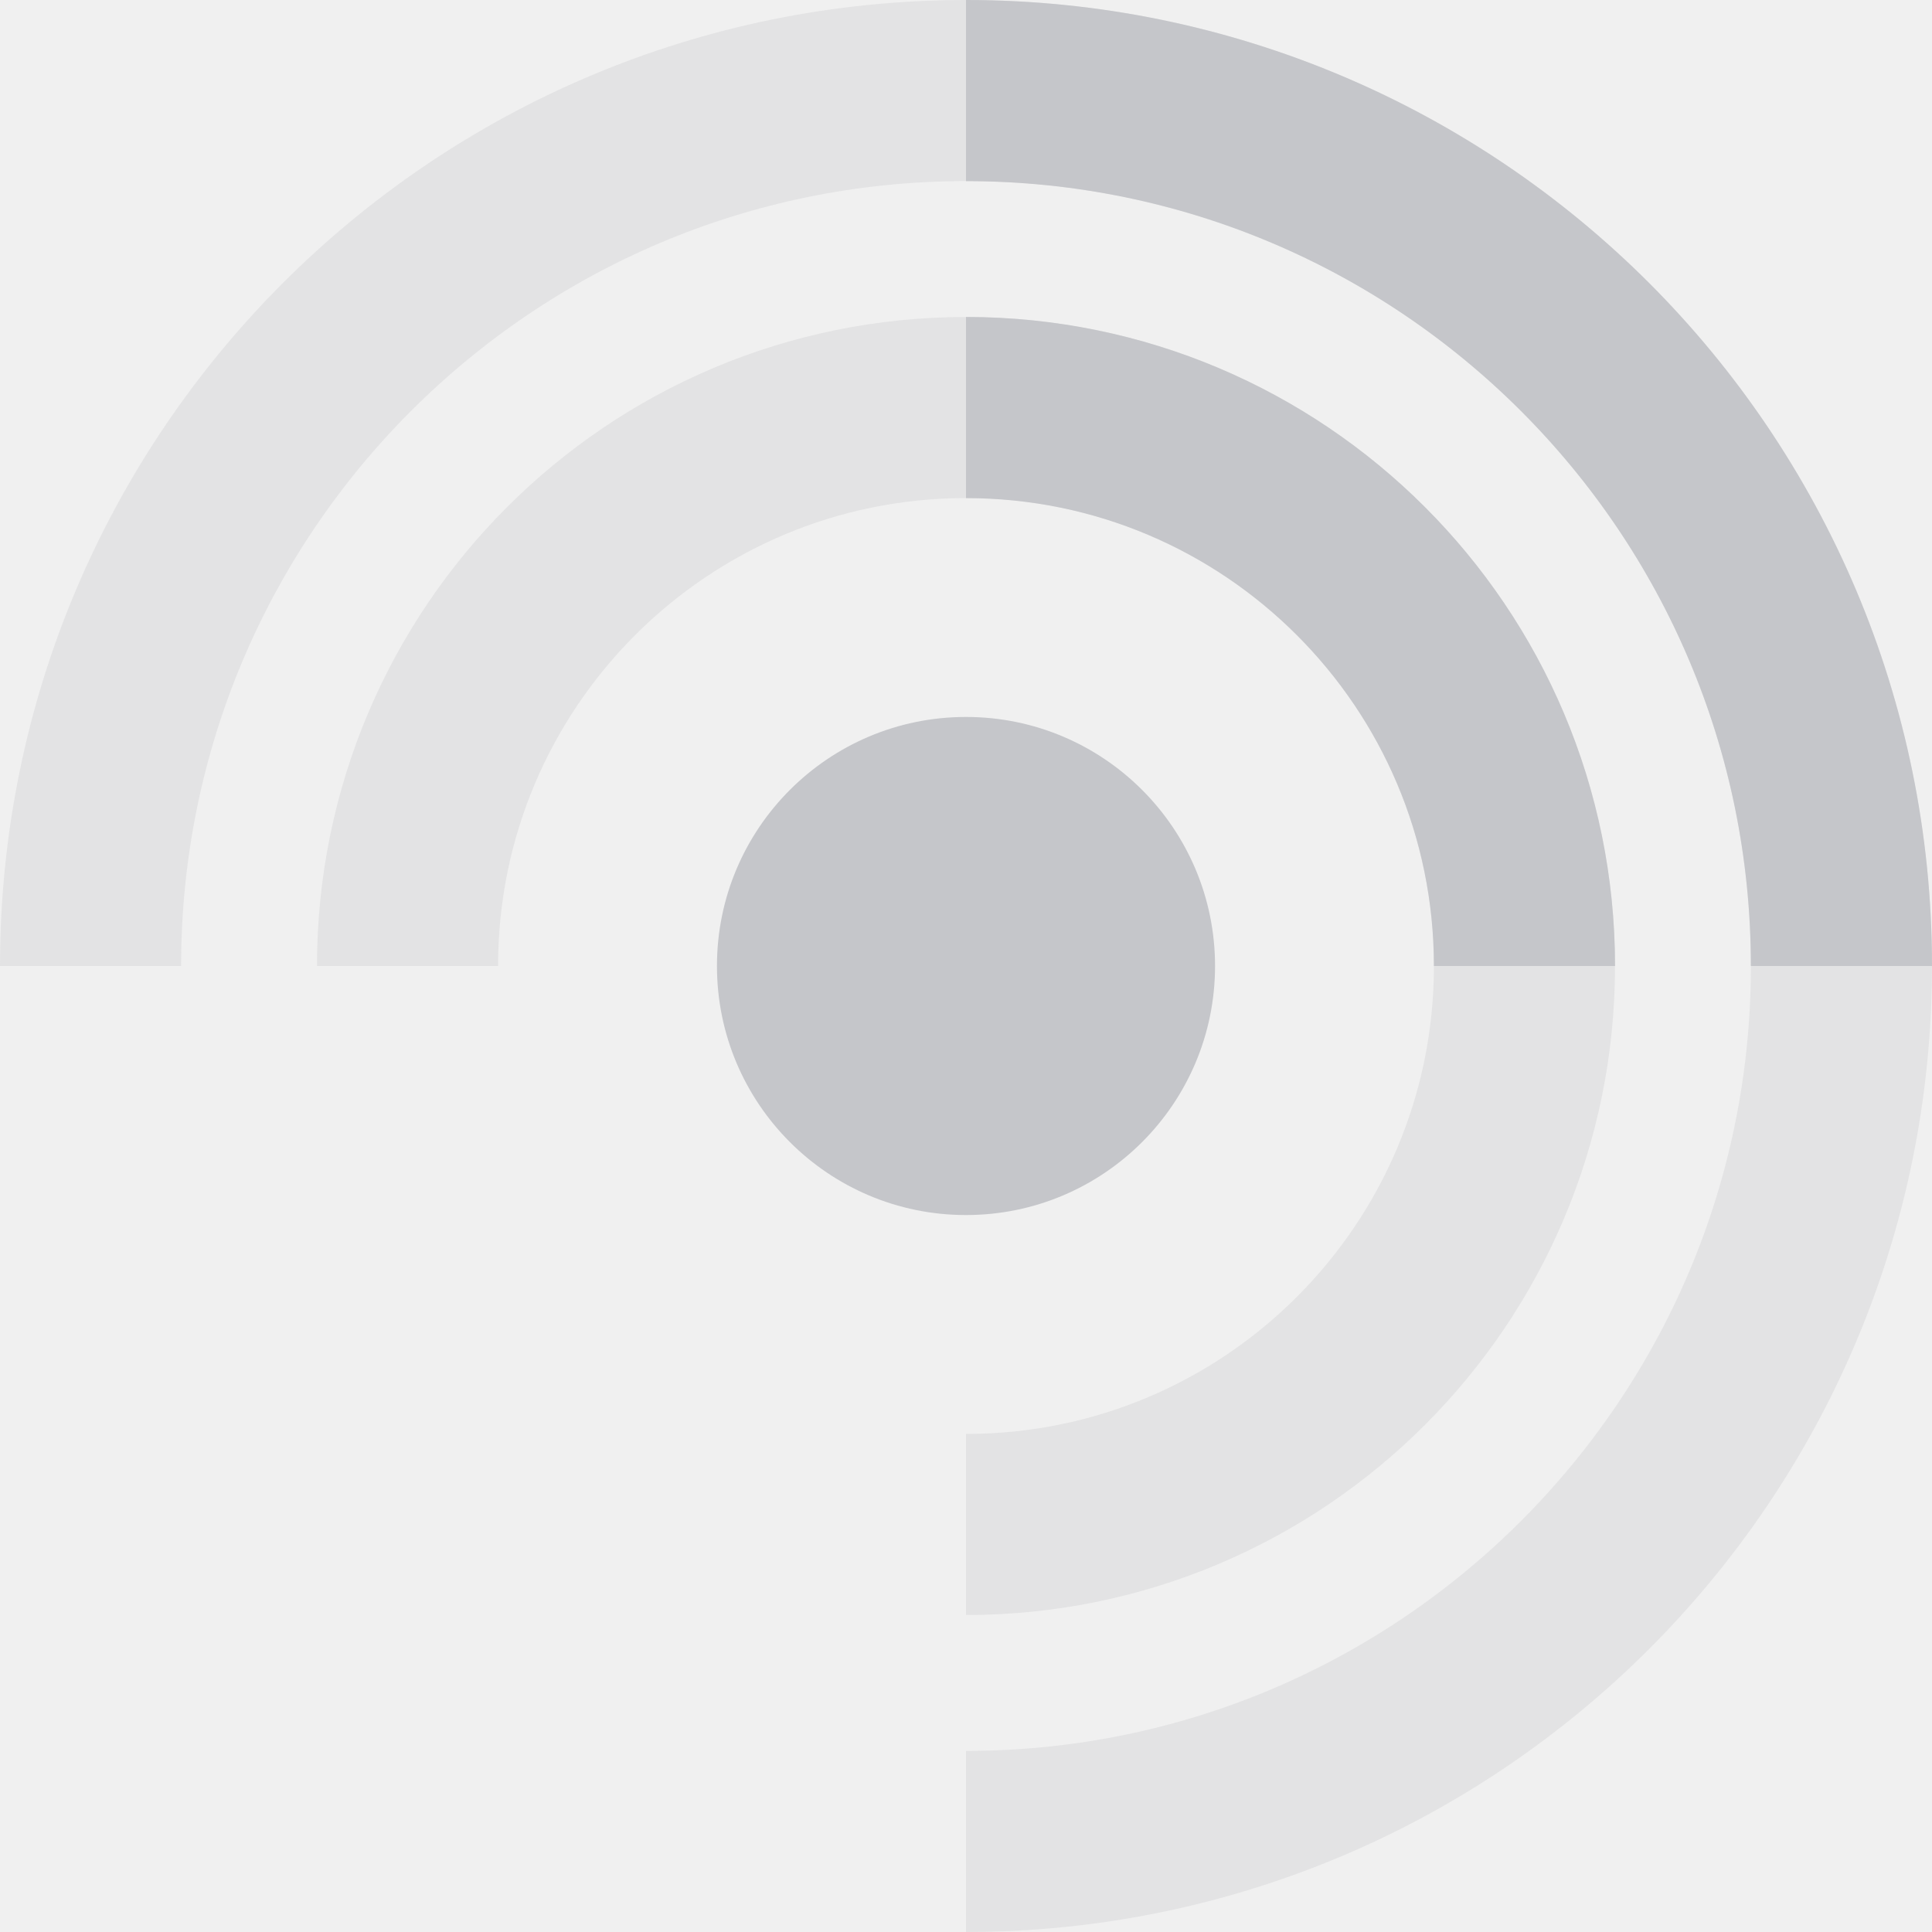
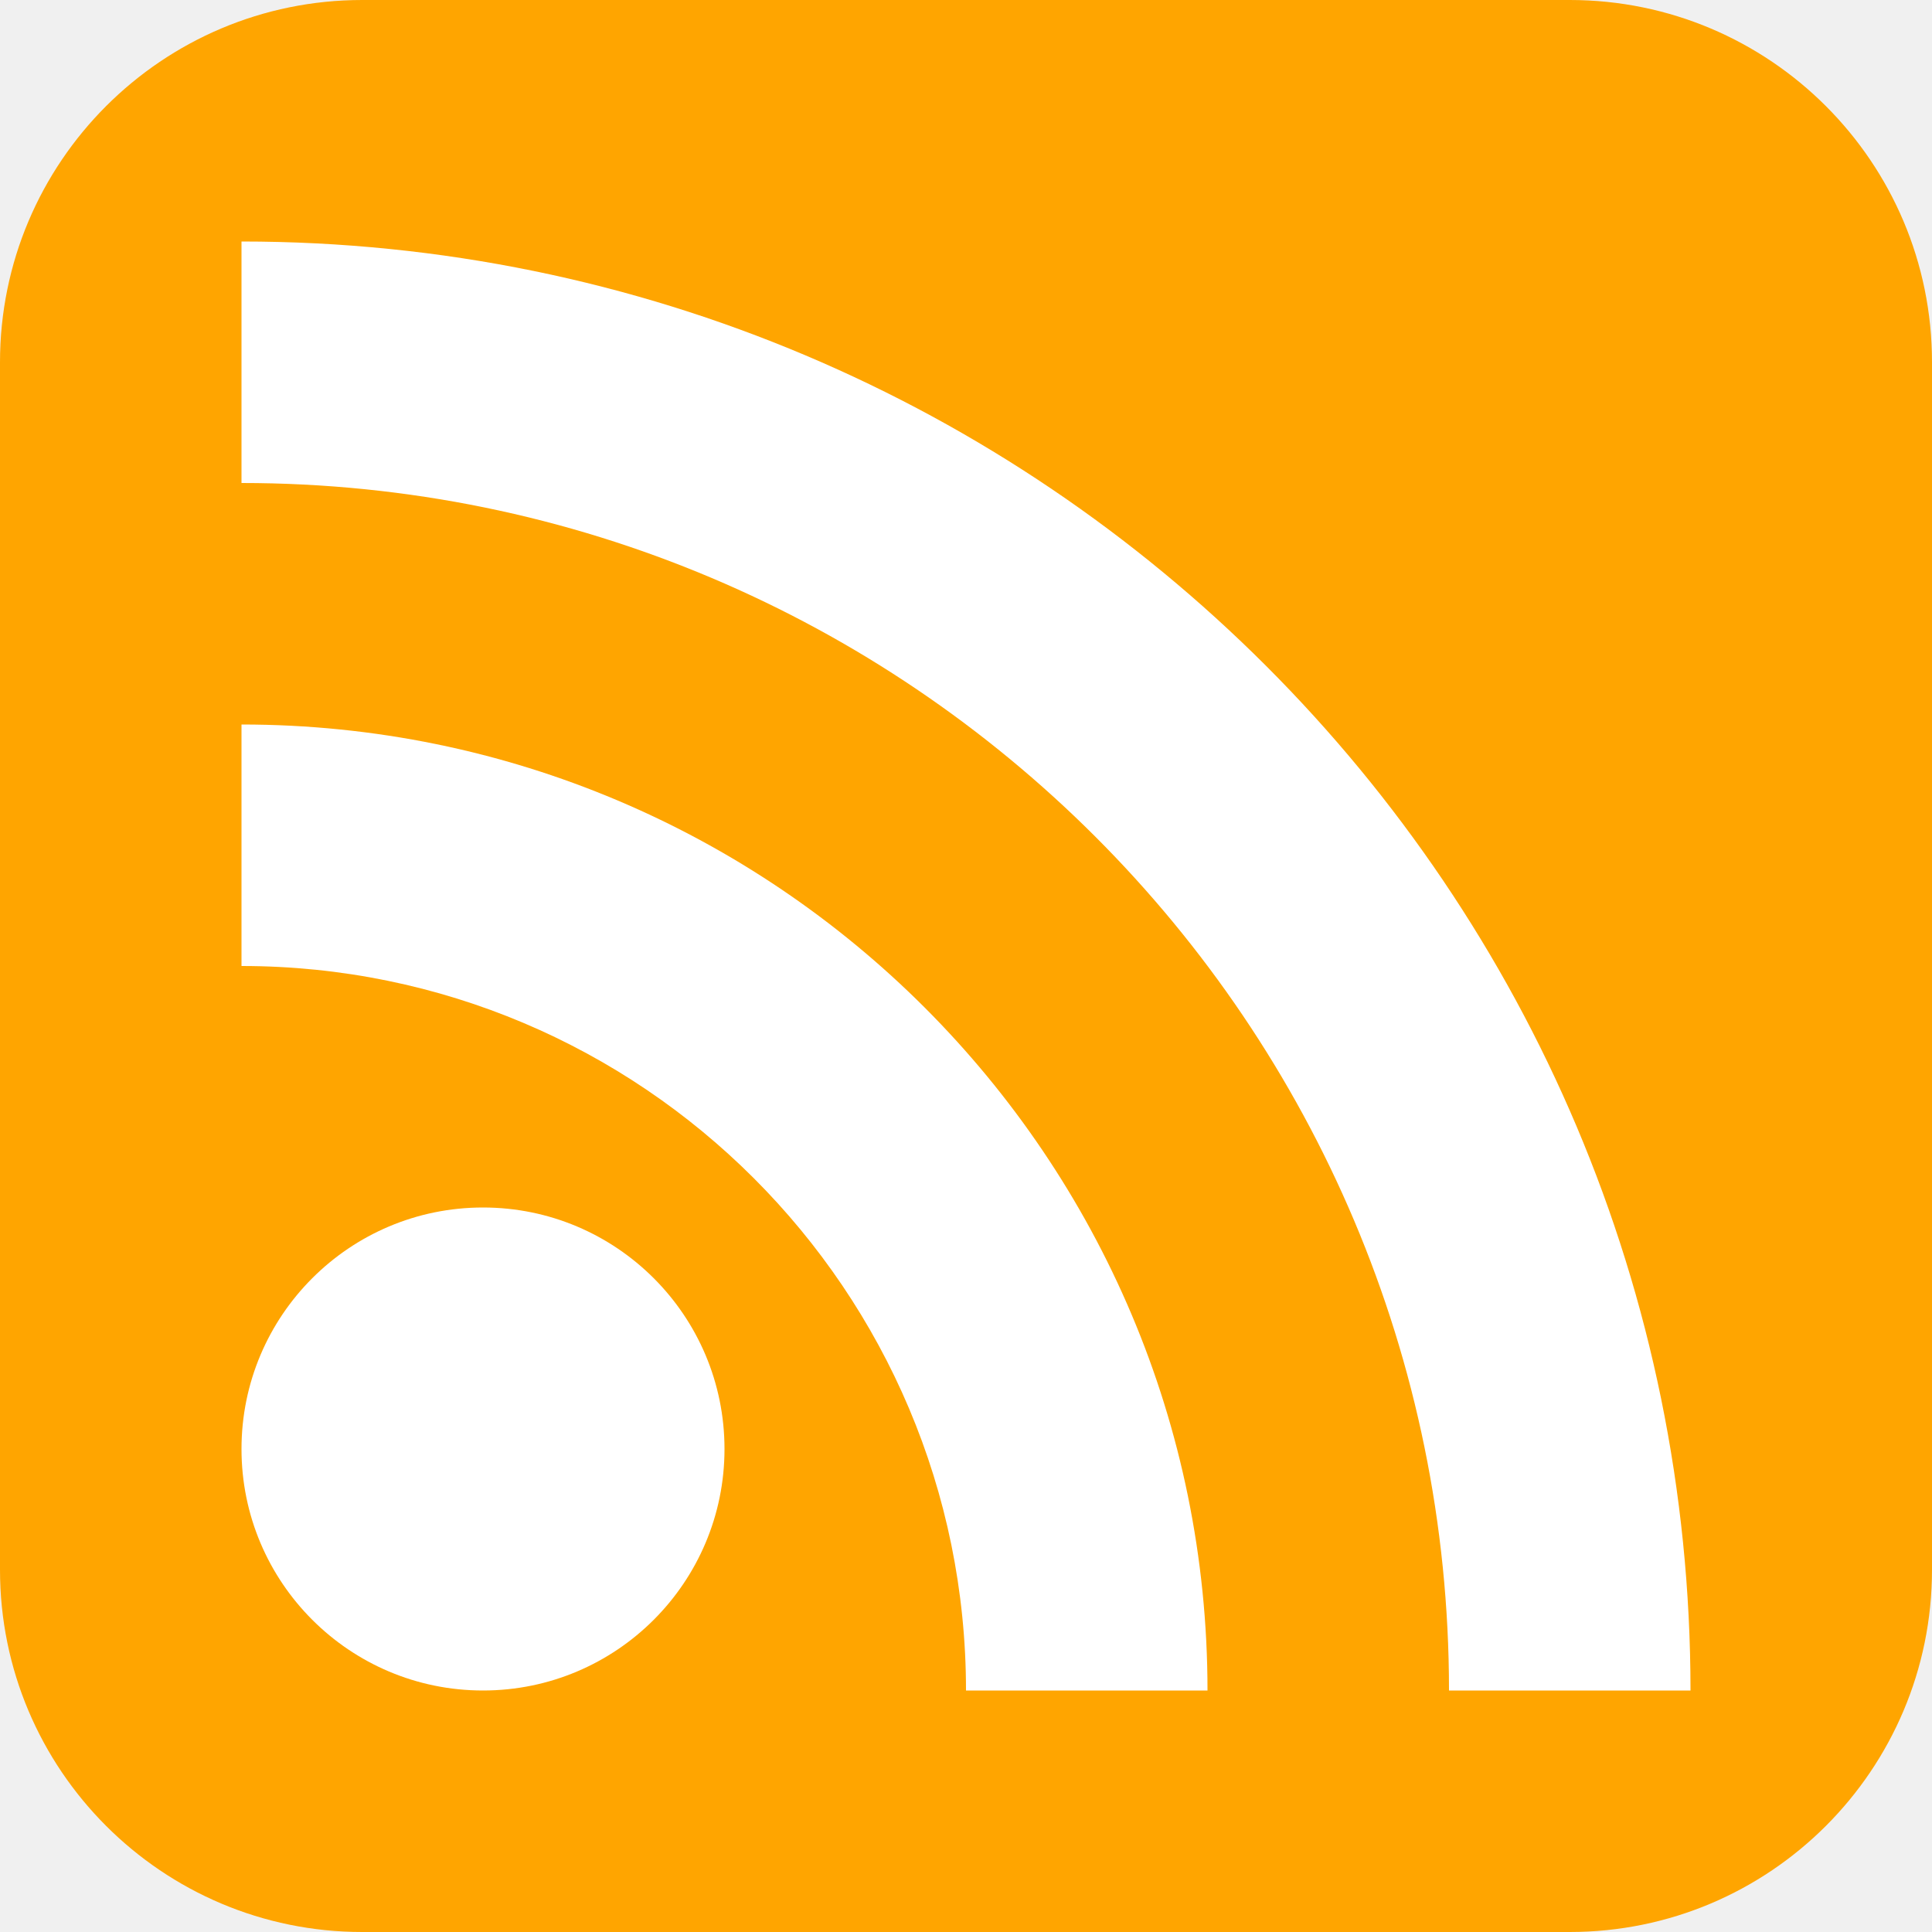
- <svg xmlns="http://www.w3.org/2000/svg" viewBox="0 0 256 256">
-   <circle fill="#C5C6CA" cx="128" cy="128" r="33" />
-   <g fill="none" stroke="#C5C6CA" stroke-width="24">
-     <g stroke-opacity="0.3">
-       <path d="M12,128 A116,116 0 1,1 128,244" />
-       <path d="M54,128 A74,74 0 1,1 128,202" />
-     </g>
-     <path d="M128,12 A116,116 0 0,1 244,128" />
-     <path d="M128,54 A74,74 0 0,1 202,128" />
-   </g>
+ <svg xmlns="http://www.w3.org/2000/svg" id="RSSicon" viewBox="0 0 8 8" width="256" height="256">
+   <style type="text/css">
+     .button {stroke: none; fill: orange;}
+     .symbol {stroke: none; fill: white;}
+   </style>
+   <rect class="button" width="8" height="8" rx="1.5" />
+   <circle class="symbol" cx="2" cy="6" r="1" />
+   <path class="symbol" d="m 1,4 a 3,3 0 0 1 3,3 h 1 a 4,4 0 0 0 -4,-4 z" />
+   <path class="symbol" d="m 1,2 a 5,5 0 0 1 5,5 h 1 a 6,6 0 0 0 -6,-6 z" />
</svg>
